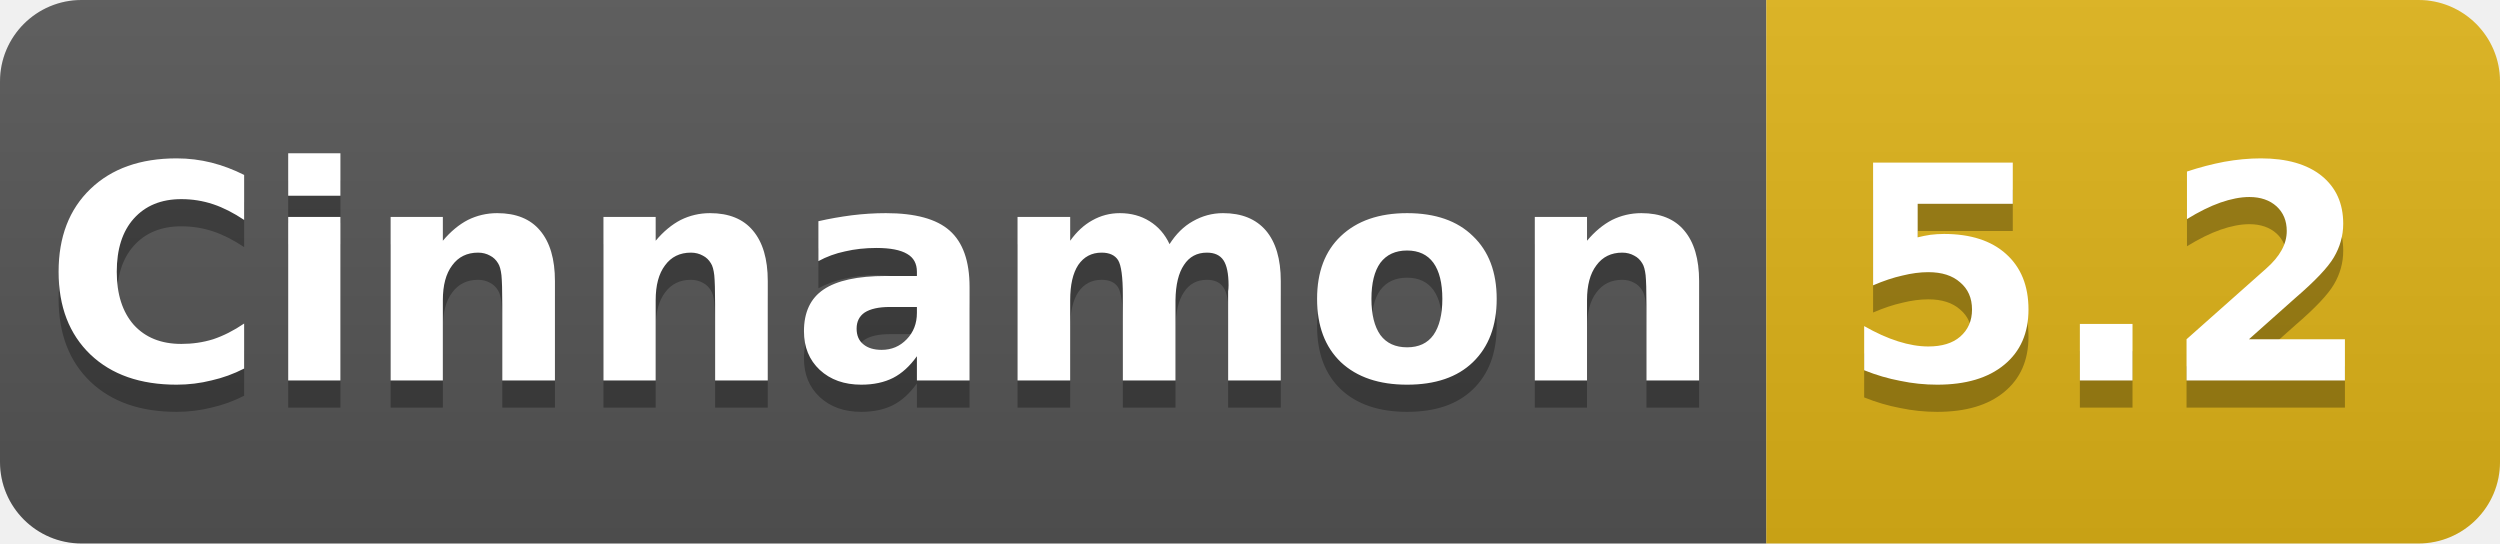
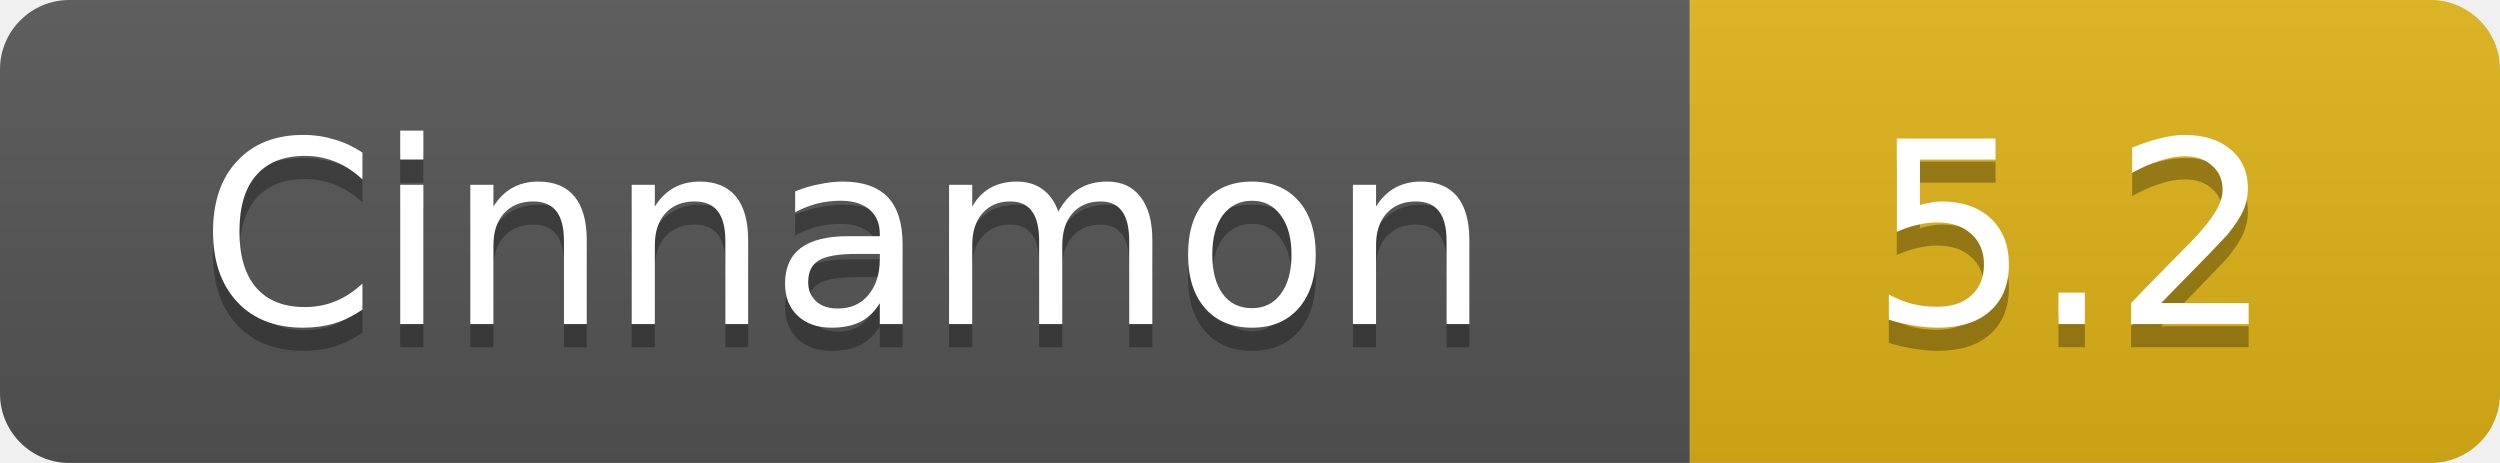
- <svg xmlns="http://www.w3.org/2000/svg" width="92" height="20">
+ <svg xmlns="http://www.w3.org/2000/svg" width="108" height="20">
  <linearGradient id="b" x2="0" y2="100%">
    <stop offset="0" stop-color="#bbb" stop-opacity=".1" />
    <stop offset="1" stop-opacity=".1" />
  </linearGradient>
  <clipPath id="a">
-     <rect width="92" height="20" rx="3" fill="#fff" />
+     <rect width="108" height="20" rx="3" fill="#fff" />
  </clipPath>
  <g clip-path="url(#a)">
-     <path fill="#555" d="M0 0h65v20H0z" />
-     <path fill="#dfb317" d="M65 0h27v20H65z" />
-     <path fill="url(#b)" d="M0 0h92v20H0z" />
+     <path fill="#555" d="M0 0h73v20H0z" />
+     <path fill="#dfb317" d="M73 0h35v20H73z" />
+     <path fill="url(#b)" d="M0 0h108v20H0z" />
  </g>
-   <g fill="#fff" text-anchor="middle" font-family="DejaVu Sans,Verdana,Geneva,sans-serif" font-weight="bold" font-size="11">
-     <text x="32.5" y="15" fill="#010101" fill-opacity=".3">Cinnamon</text>
-     <text x="32.5" y="14">Cinnamon</text>
-     <text x="77.5" y="15" fill="#010101" fill-opacity=".3">5.2</text>
-     <text x="77.5" y="14">5.2</text>
+   <g fill="#fff" text-anchor="middle" font-family="DejaVu Sans,Verdana,Geneva,sans-serif" font-size="11">
+     <text x="36.5" y="15" fill="#010101" fill-opacity=".3"> Cinnamon </text>
+     <text x="36.5" y="14"> Cinnamon </text>
+     <text x="89.5" y="15" fill="#010101" fill-opacity=".3"> 5.2 </text>
+     <text x="89.5" y="14"> 5.2 </text>
  </g>
</svg>
